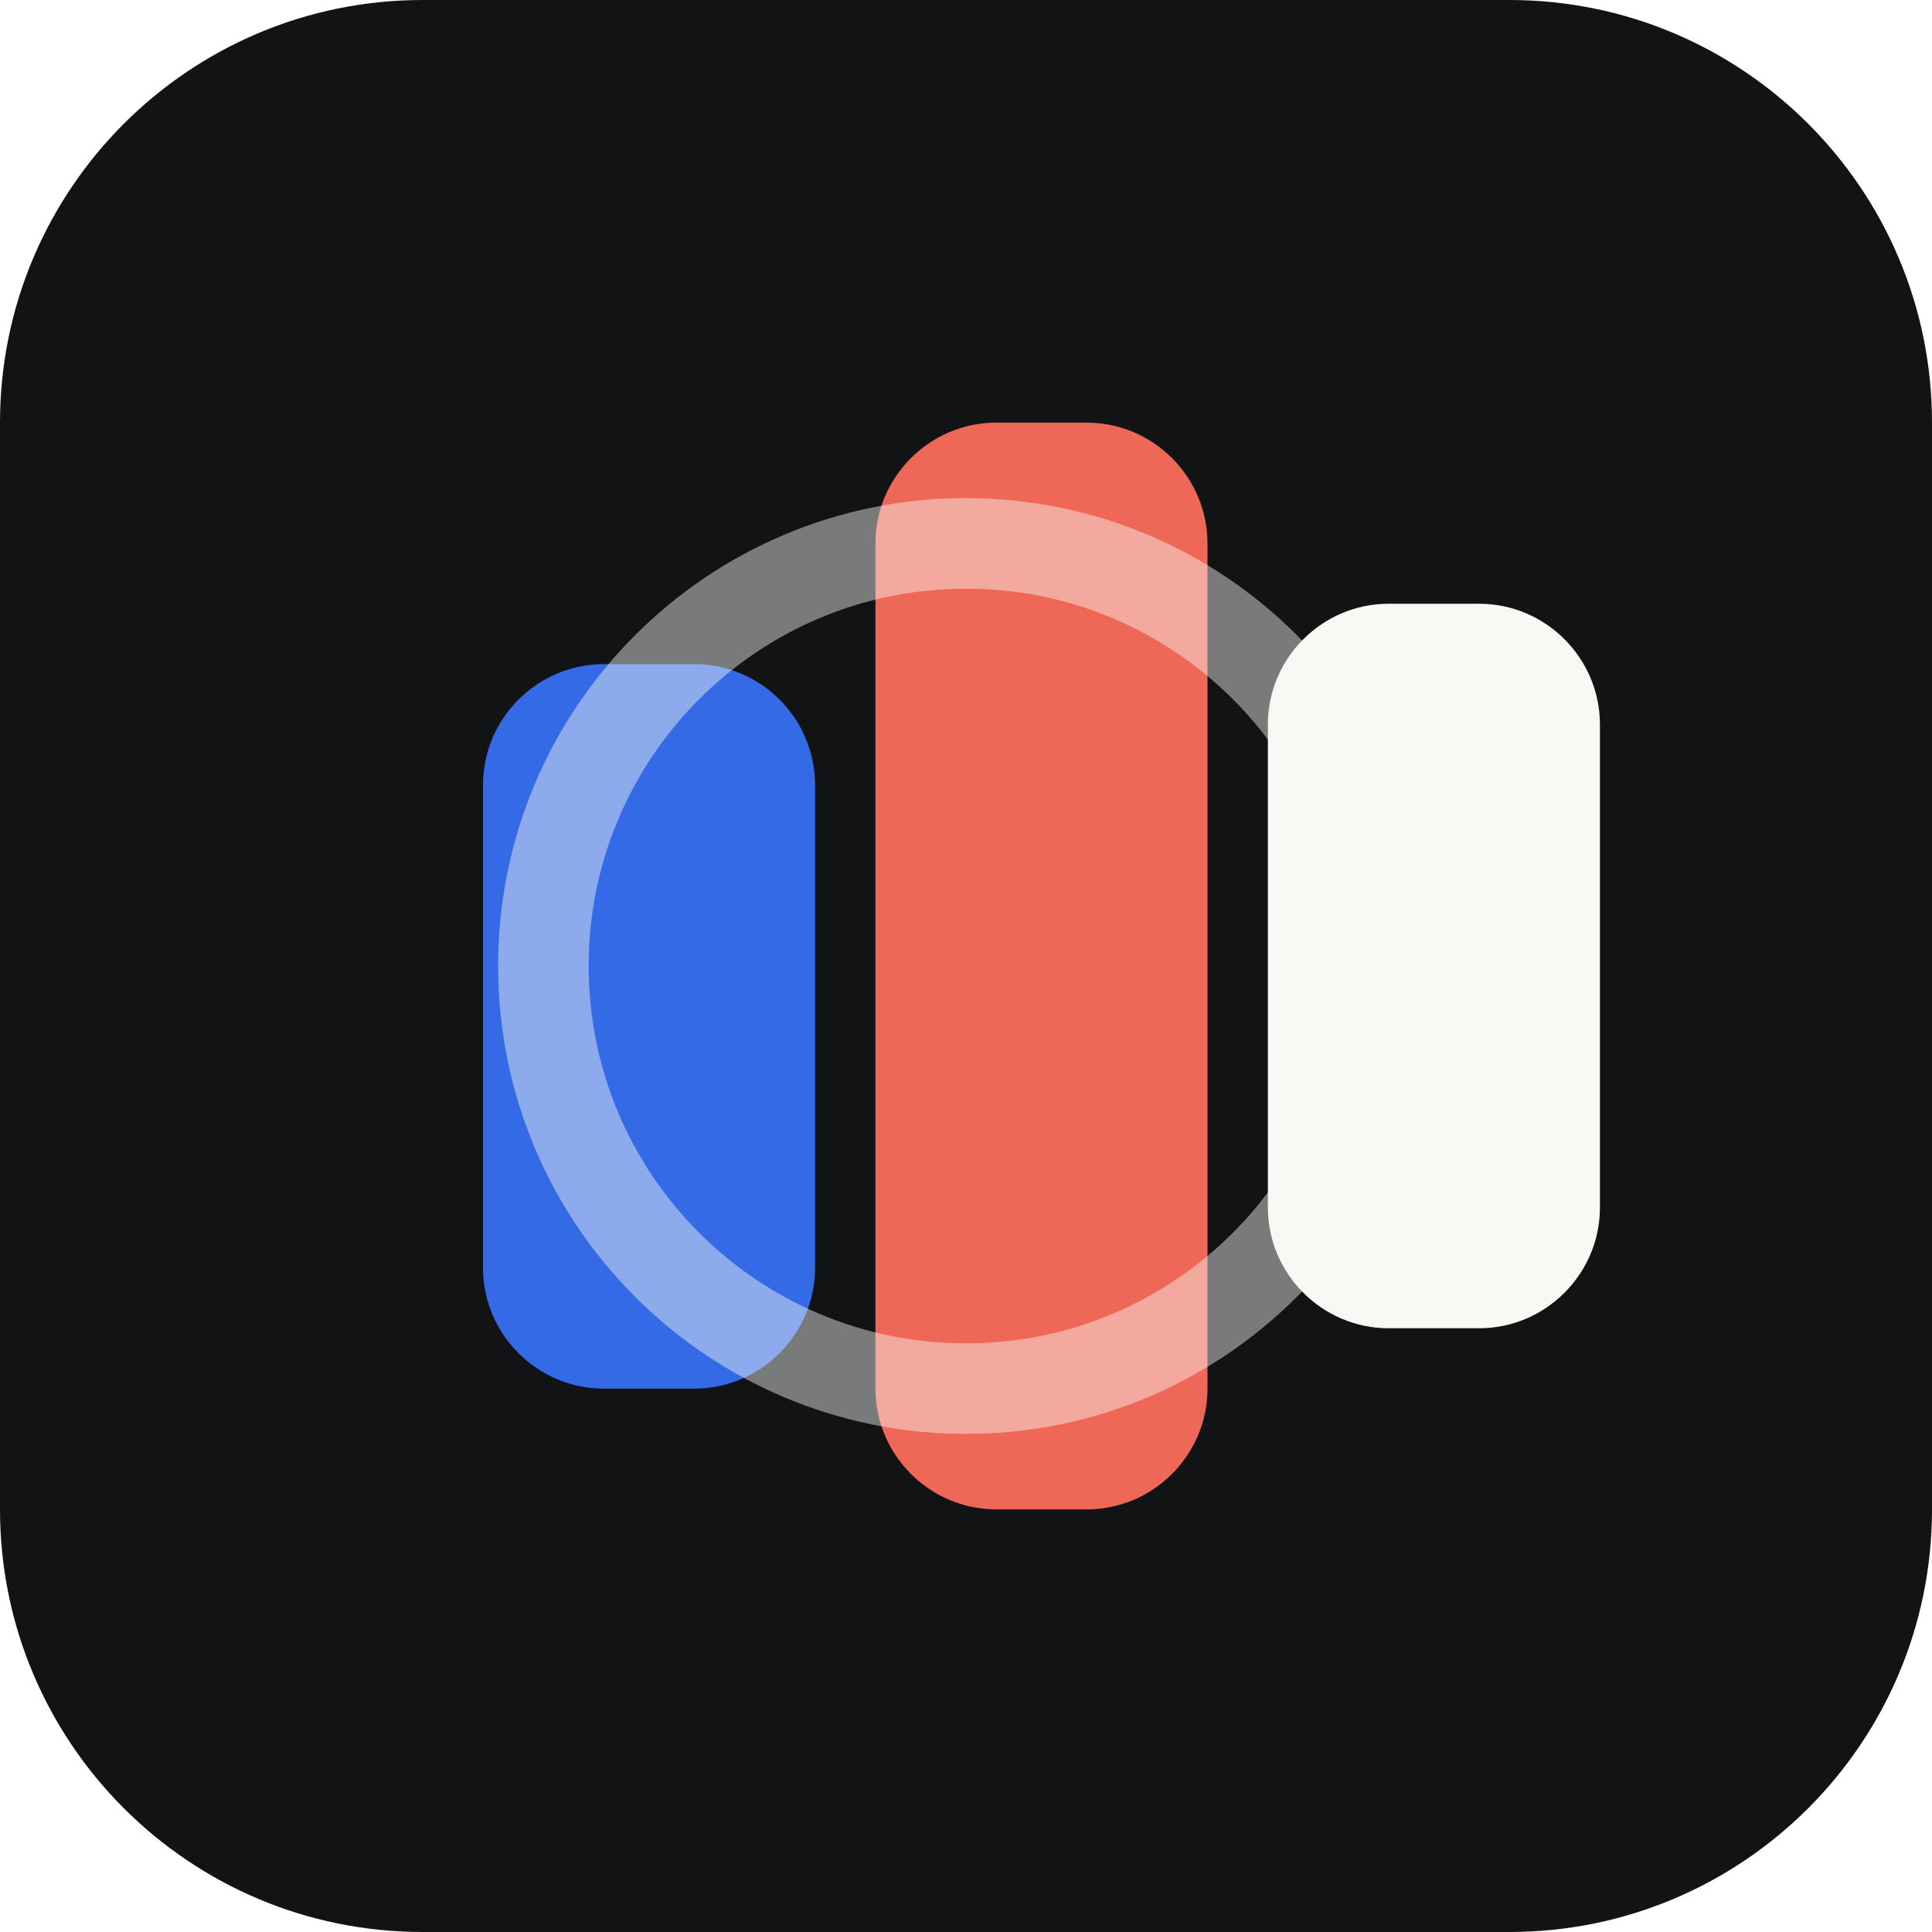
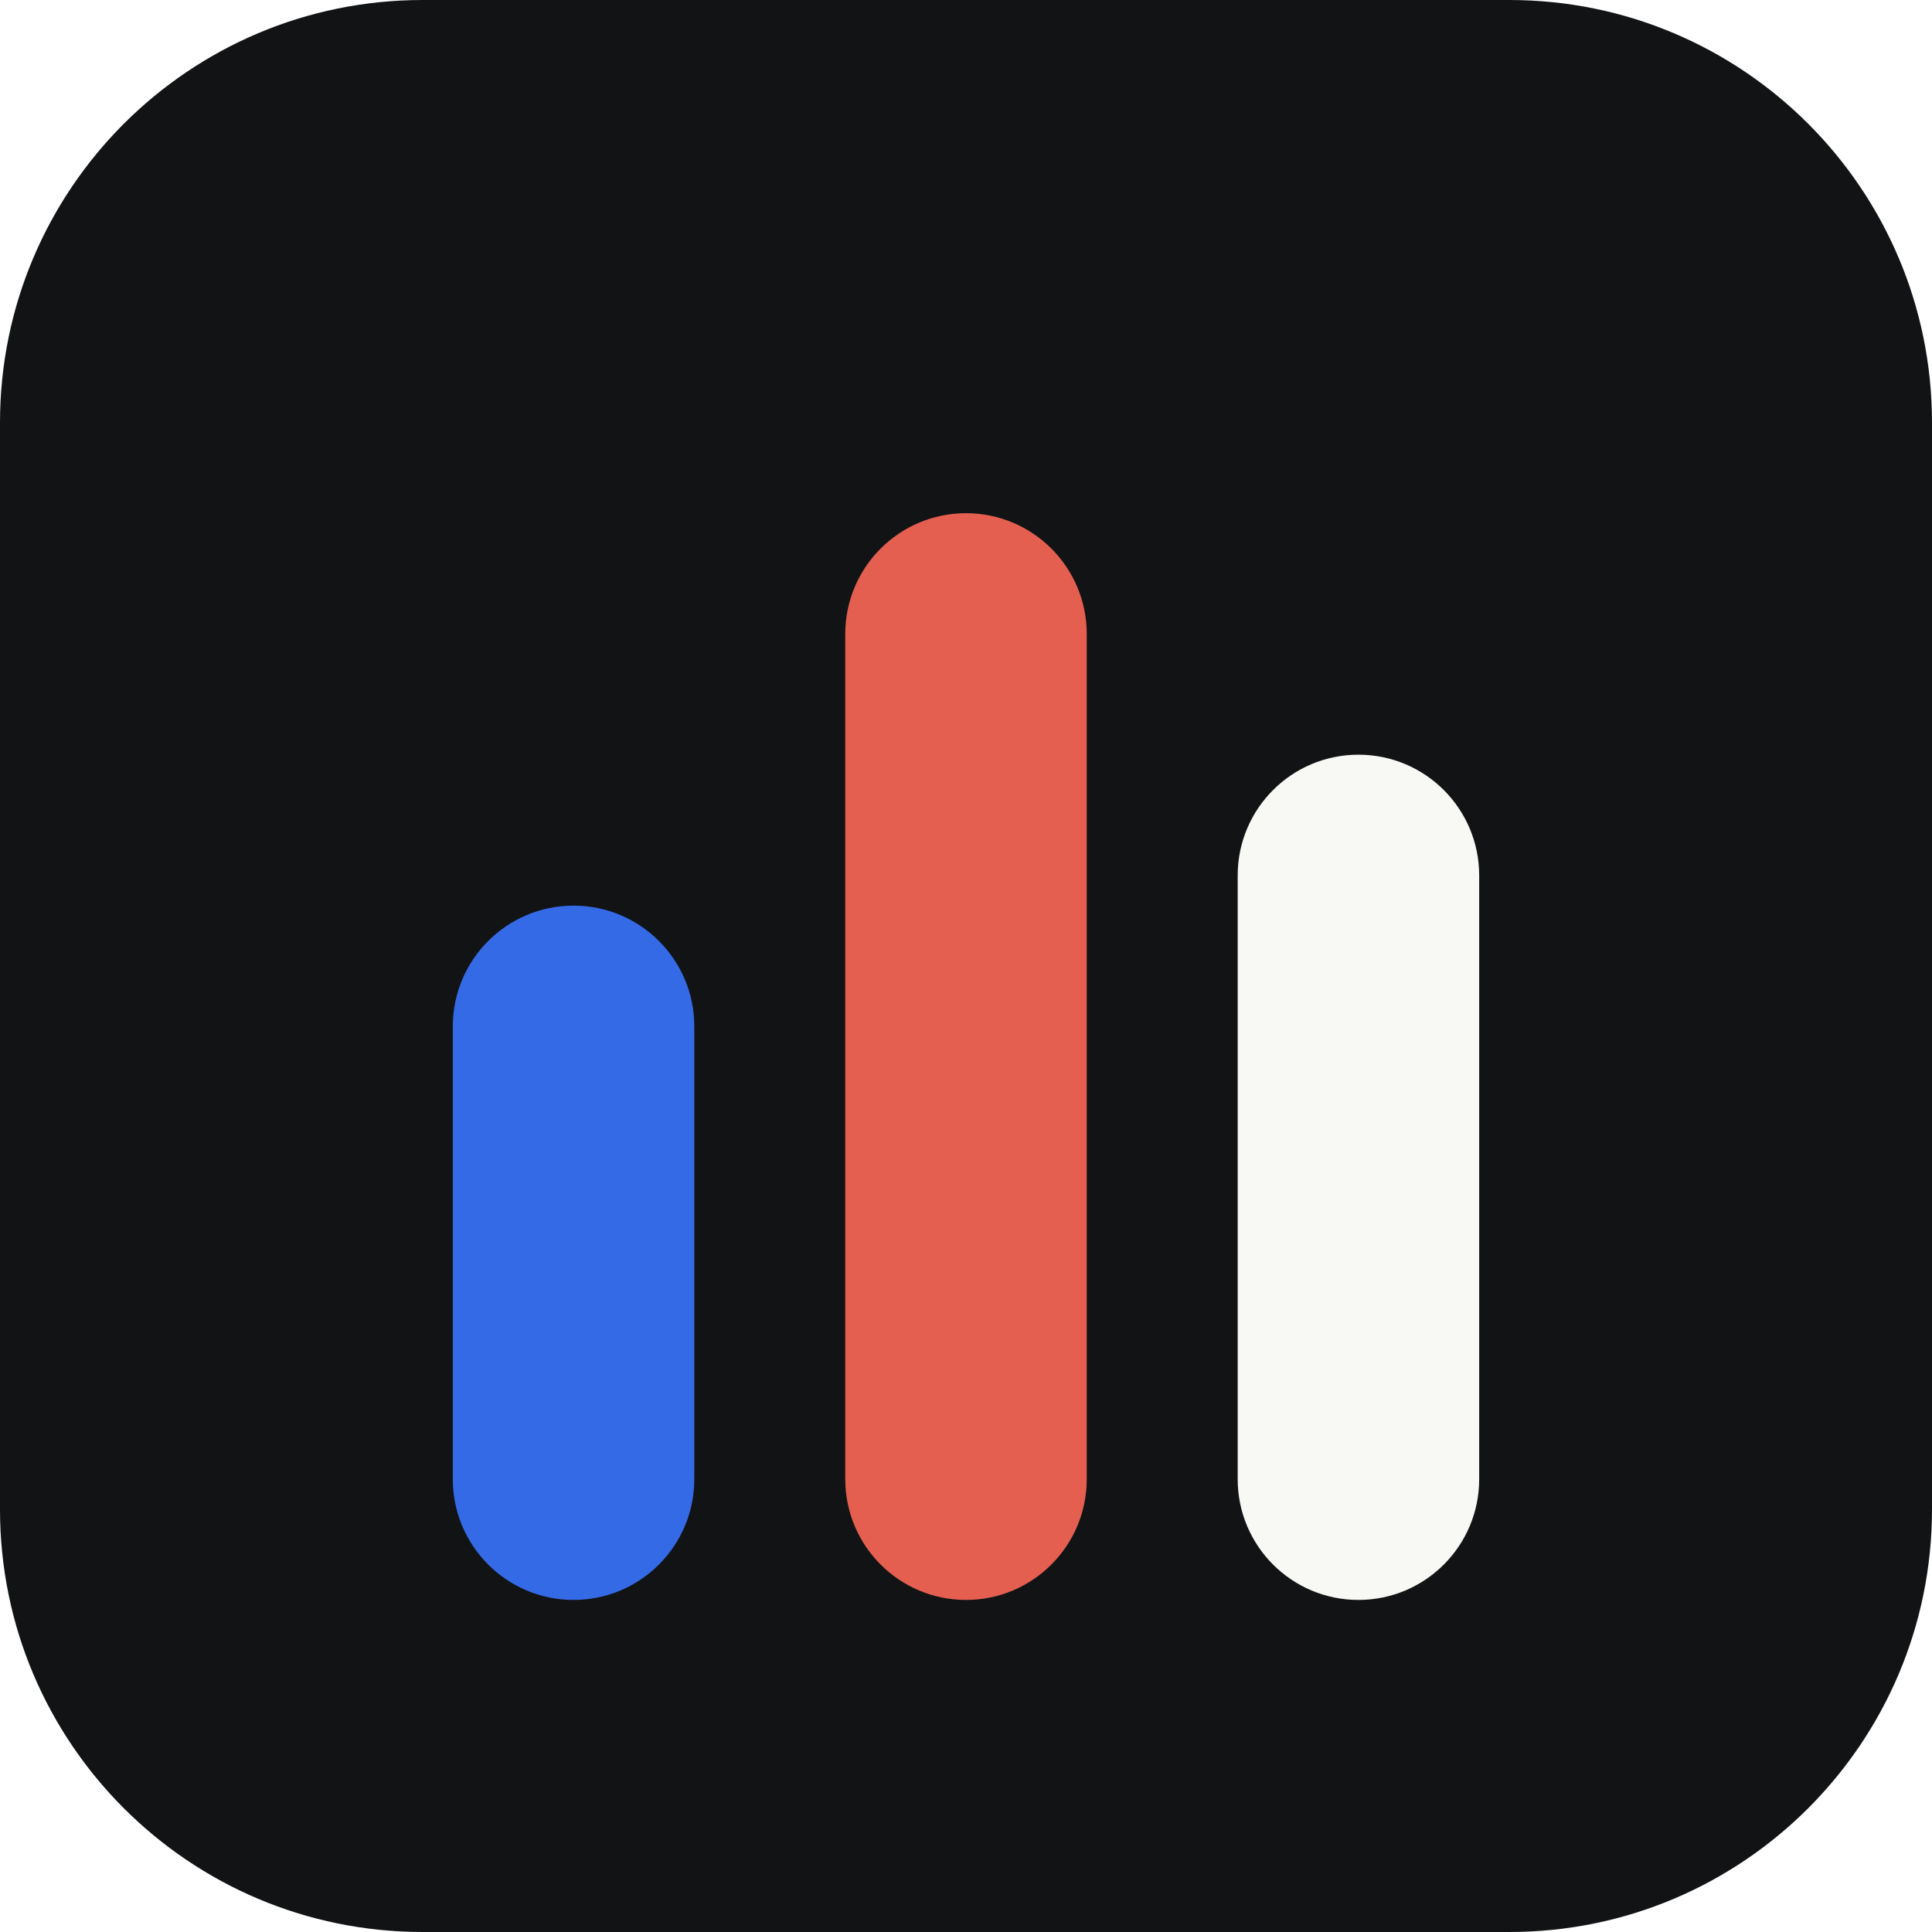
<svg xmlns="http://www.w3.org/2000/svg" viewBox="0 0 64 64" role="img" aria-label="Gama Music">
  <rect width="64" height="64" rx="14" fill="#111315" />
-   <path d="M16 42V26c0-2.2 1.8-4 4-4h3c2.2 0 4 1.8 4 4v16c0 2.2-1.8 4-4 4h-3c-2.2 0-4-1.8-4-4Z" fill="#356ae6" />
-   <path d="M29 46V18c0-2.2 1.8-4 4-4h3c2.2 0 4 1.8 4 4v28c0 2.2-1.8 4-4 4h-3c-2.2 0-4-1.8-4-4Z" fill="#ef6757" />
-   <path d="M42 40V24c0-2.2 1.8-4 4-4h3c2.2 0 4 1.8 4 4v16c0 2.2-1.8 4-4 4h-3c-2.2 0-4-1.8-4-4Z" fill="#f8f8f4" />
-   <circle cx="32" cy="32" r="14" fill="none" stroke="#f8f8f4" stroke-width="3" opacity=".45" />
+   <rect x="15" y="30" width="8" height="23" rx="4" fill="#356ae6" />
+   <rect x="28" y="17" width="8" height="36" rx="4" fill="#e45f50" />
+   <rect x="41" y="25" width="8" height="28" rx="4" fill="#f8f8f4" />
</svg>
